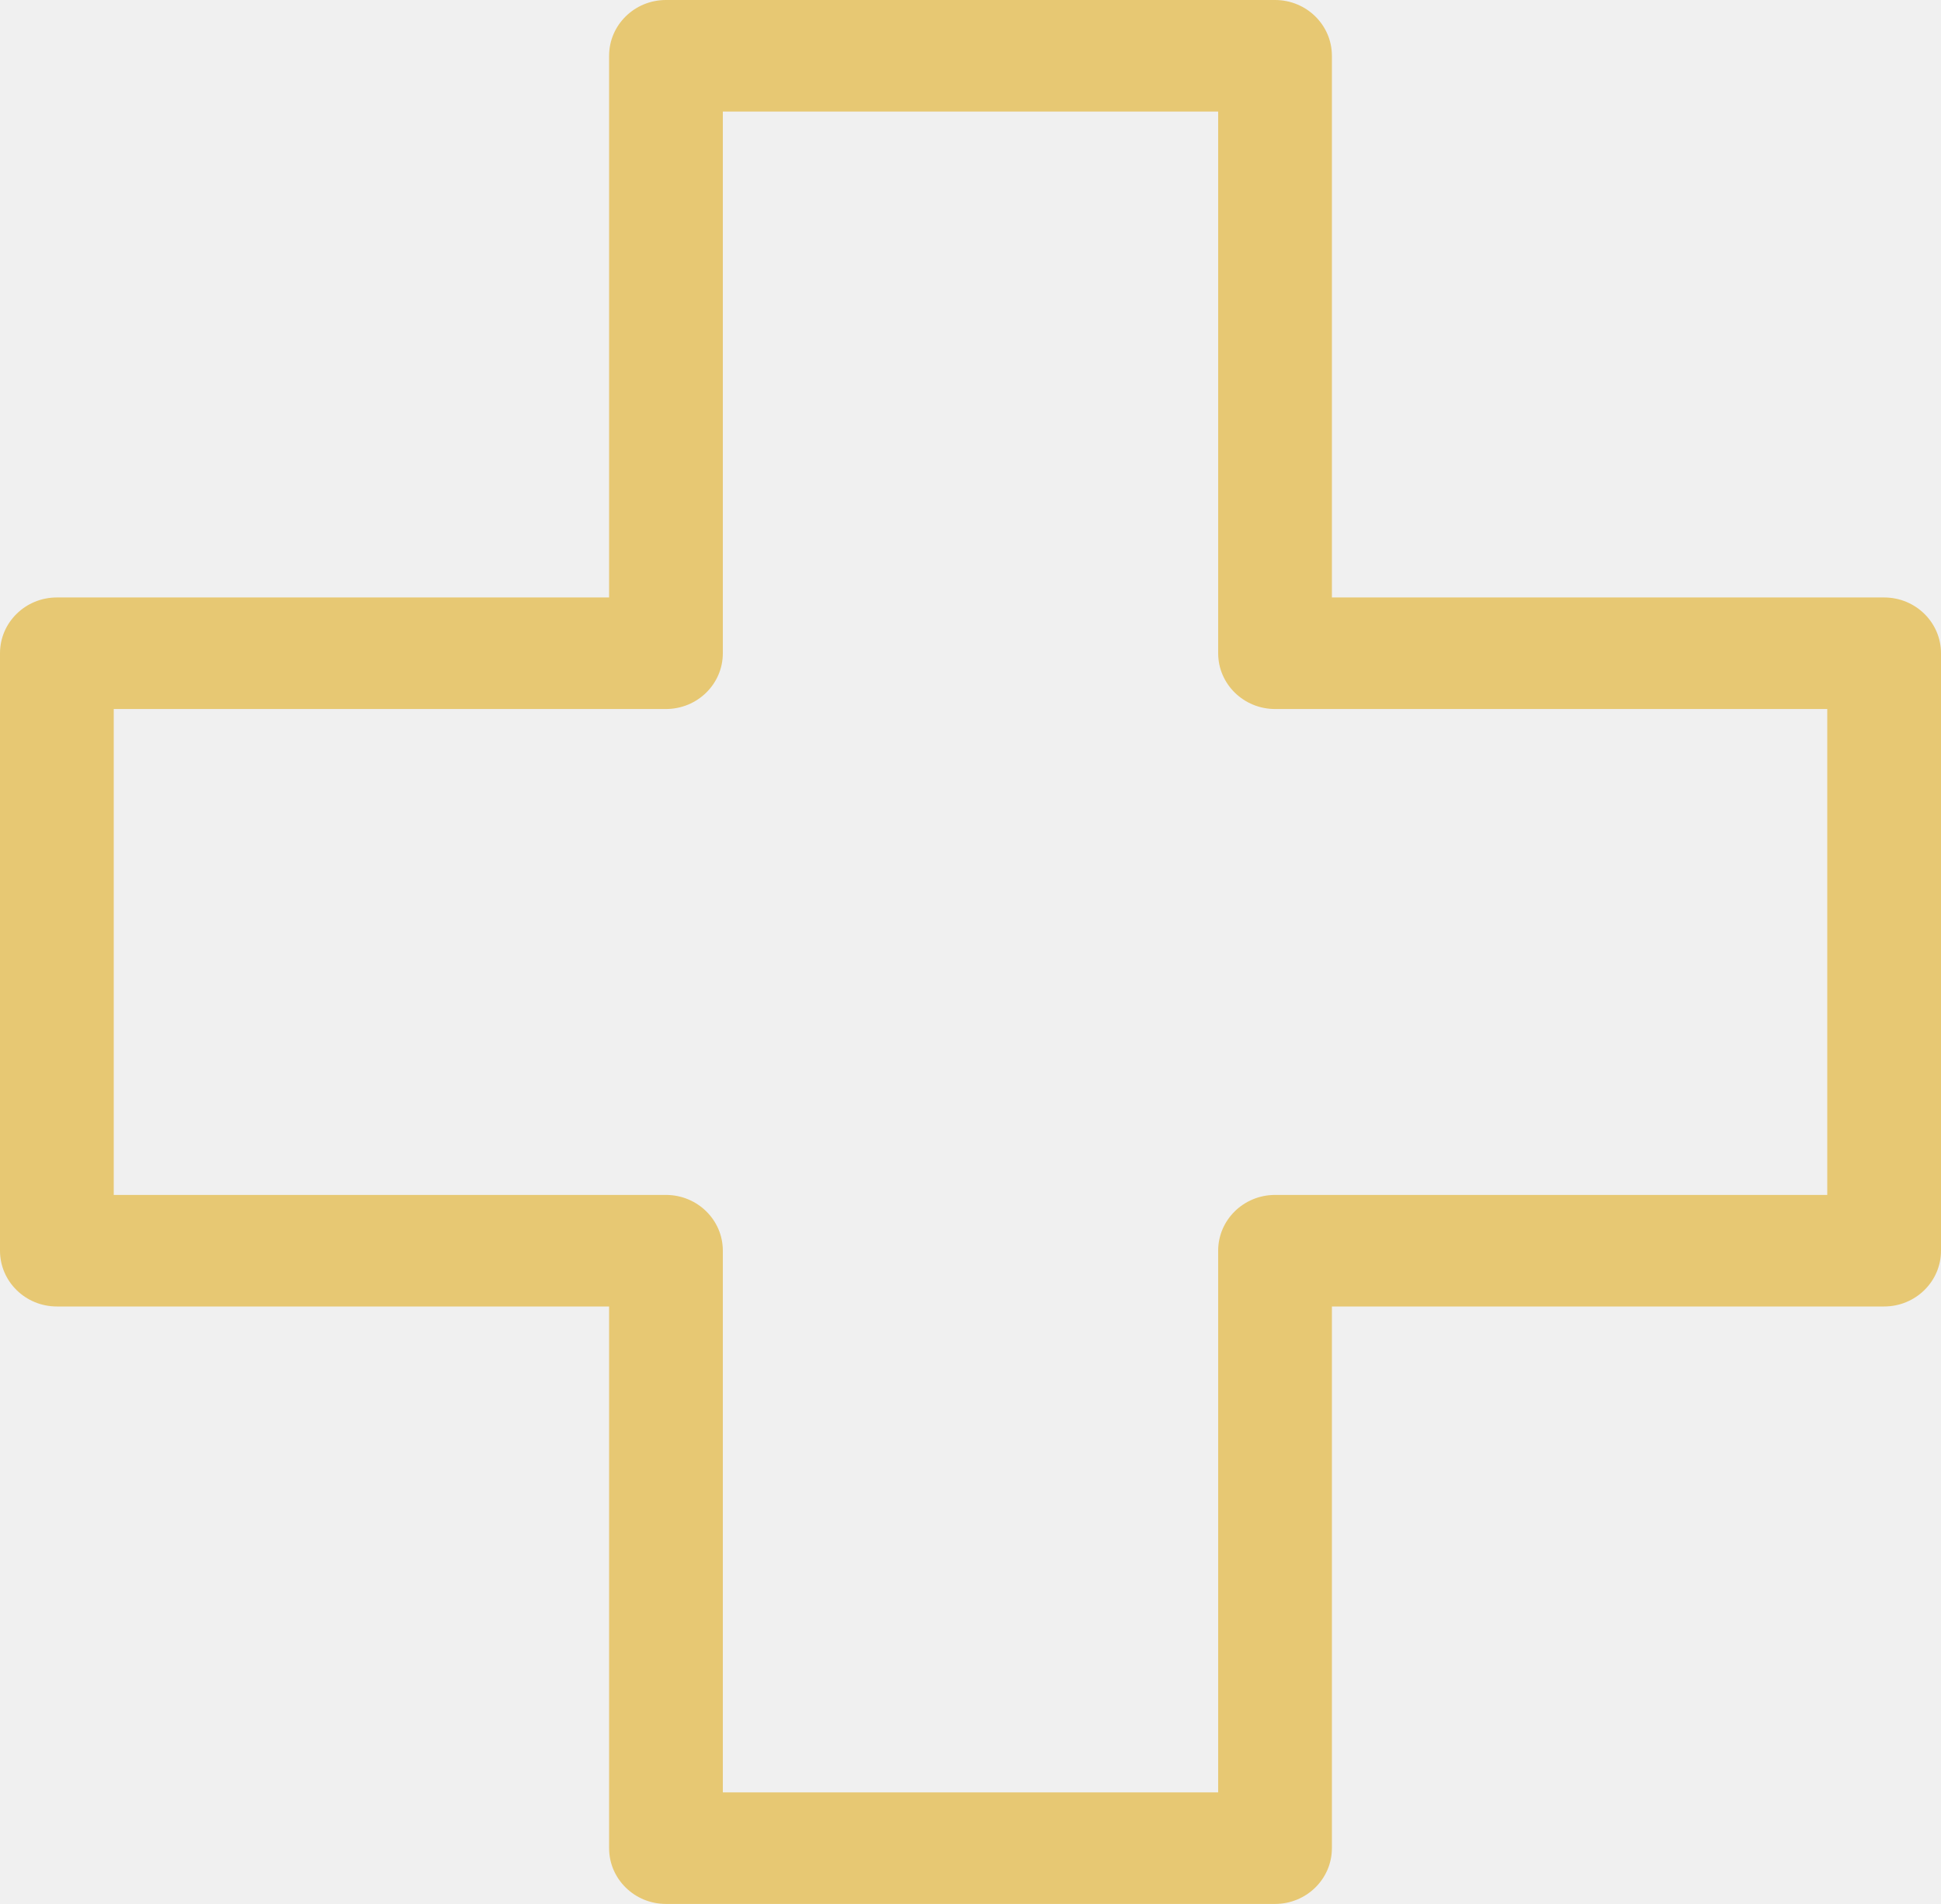
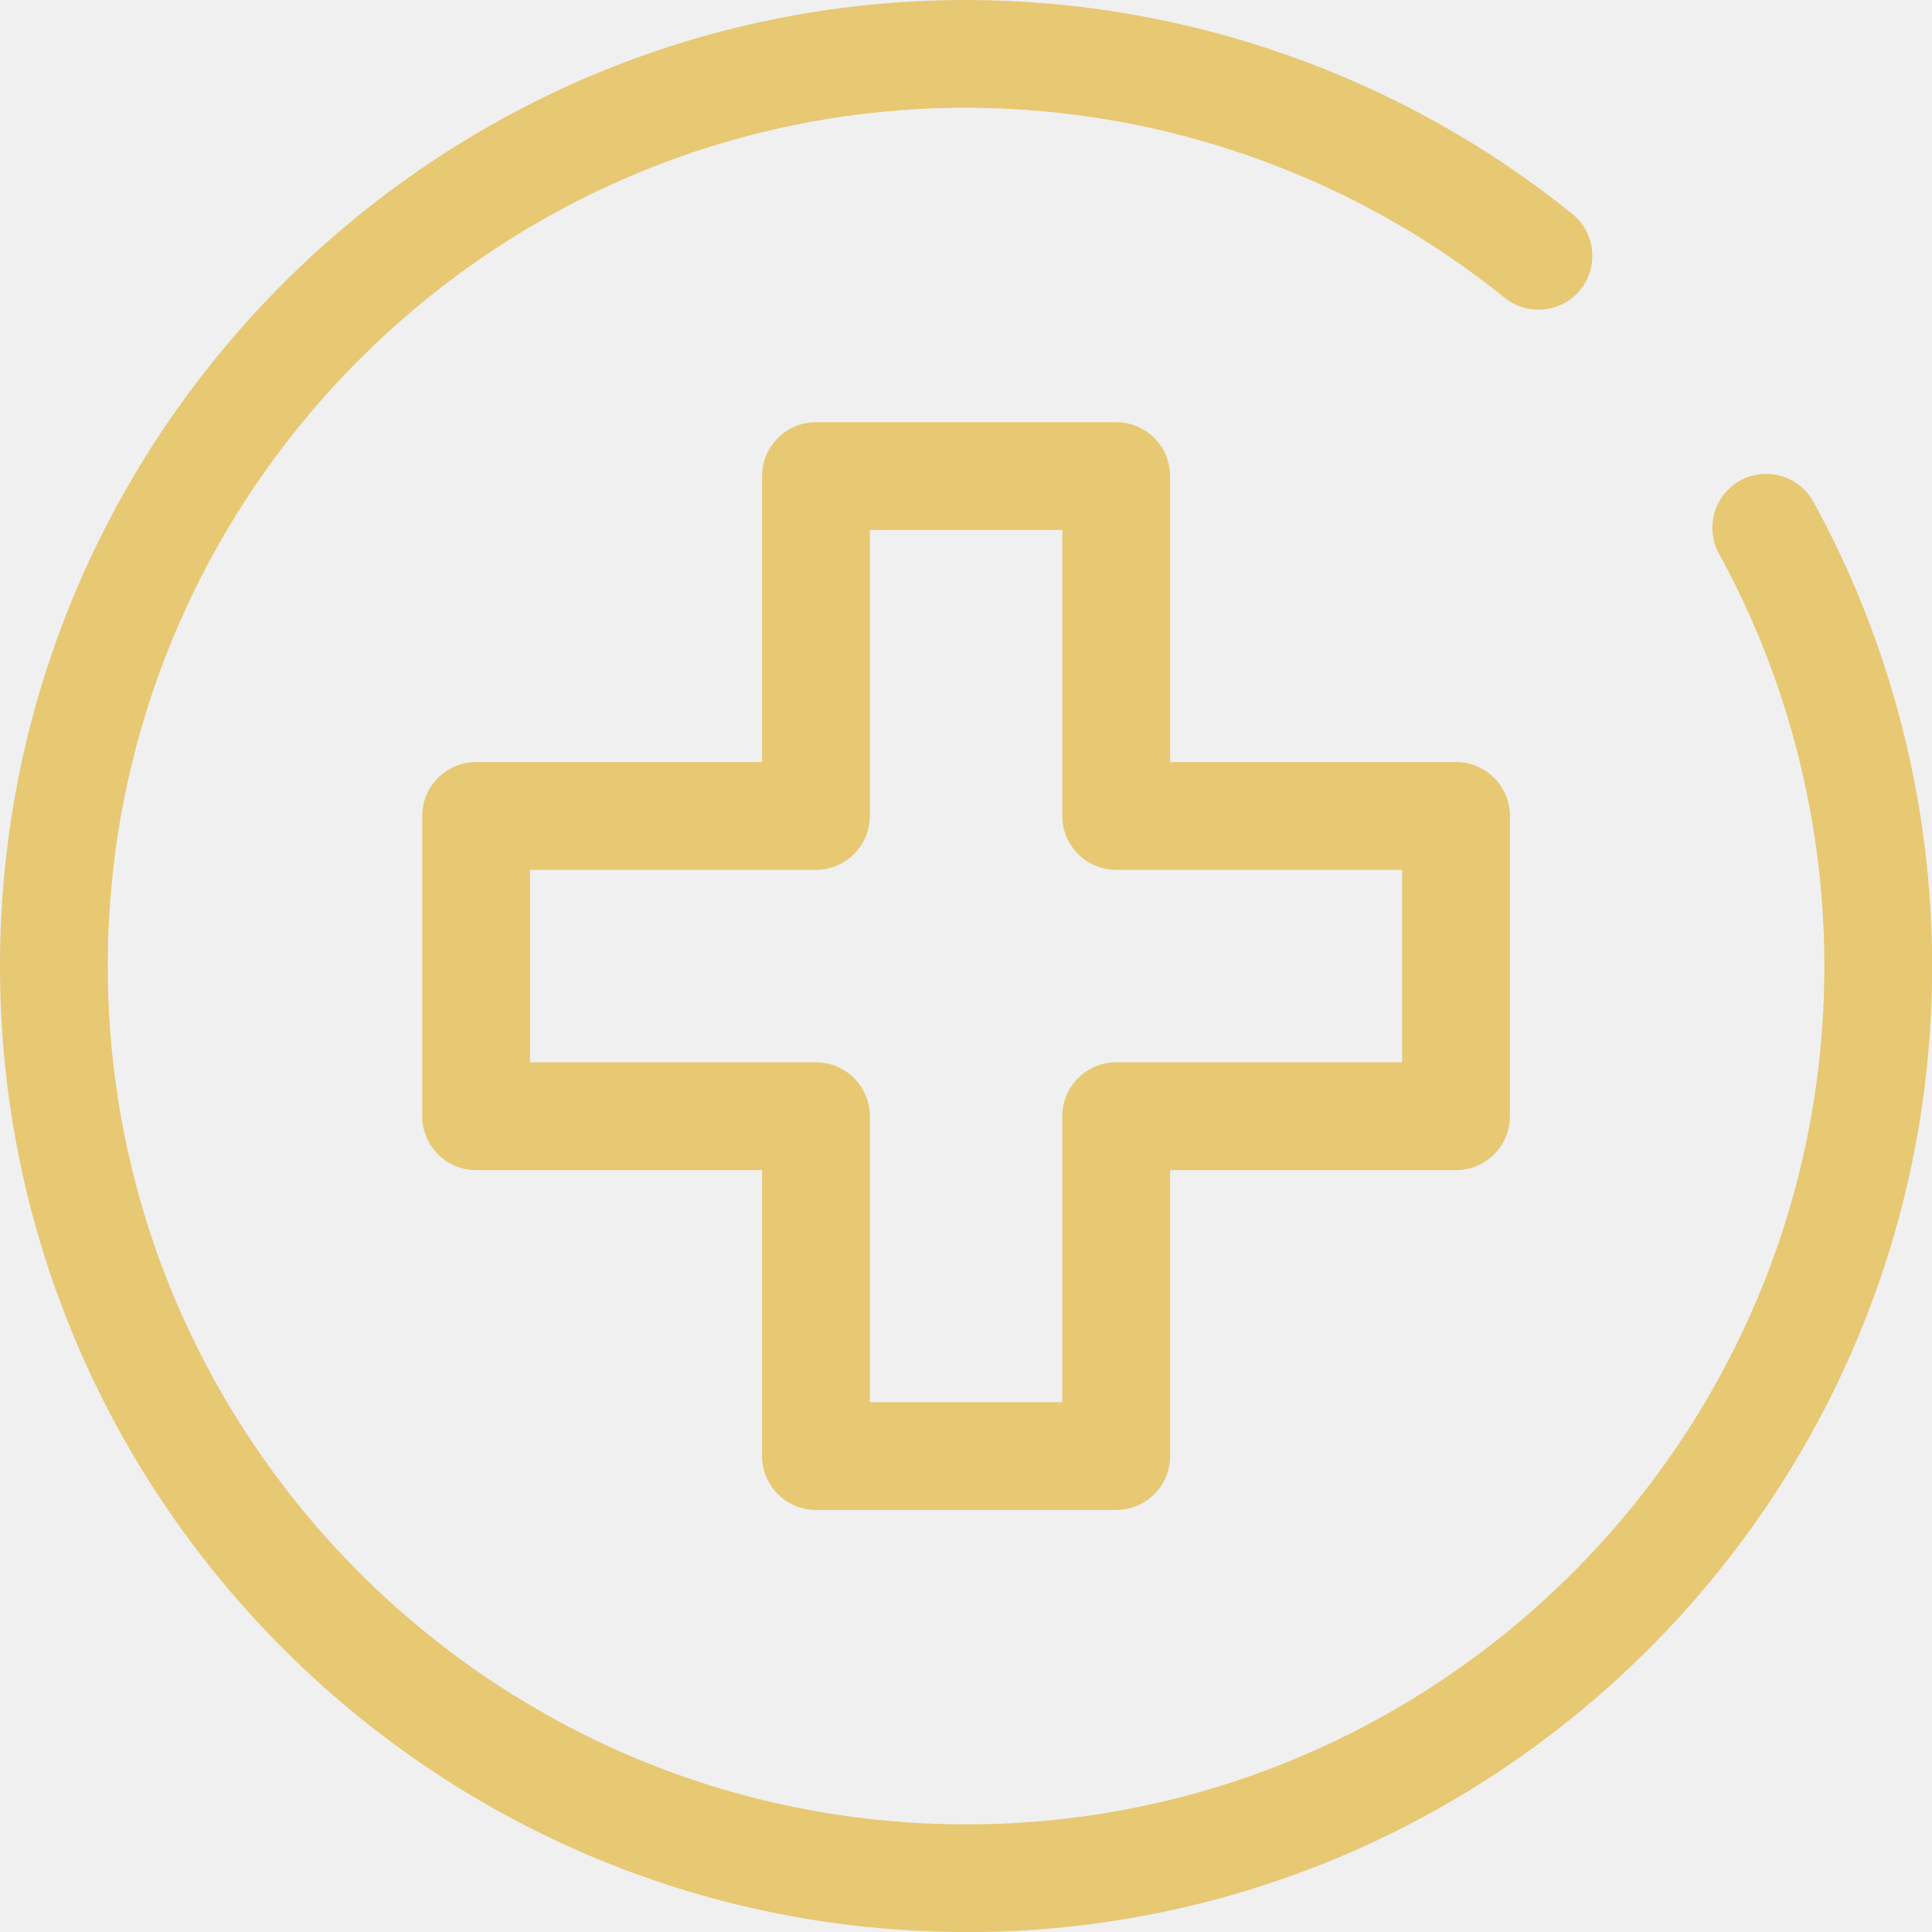
- <svg xmlns="http://www.w3.org/2000/svg" width="52" height="51" viewBox="0 0 52 51" fill="none">
-   <path d="M50.477 16.004H35.682V1.494C35.682 0.669 35 0 34.159 0H17.841C17 0 16.318 0.669 16.318 1.494V16.004H1.523C0.682 16.004 0 16.673 0 17.498V33.502C0 34.327 0.682 34.996 1.523 34.996H16.318V49.506C16.318 50.331 17 51 17.841 51H34.159C35 51 35.682 50.331 35.682 49.506V34.996H50.477C51.318 34.996 52 34.327 52 33.502V17.498C52 16.673 51.318 16.004 50.477 16.004ZM48.953 32.008H34.159C33.318 32.008 32.635 32.677 32.635 33.502V48.012H19.365V33.502C19.365 32.677 18.683 32.008 17.841 32.008H3.047V18.992H17.841C18.683 18.992 19.365 18.323 19.365 17.498V2.988H32.635V17.498C32.635 18.323 33.318 18.992 34.159 18.992H48.953V32.008Z" fill="#E7C873" />
+ <svg xmlns="http://www.w3.org/2000/svg" width="65" height="65" viewBox="0 0 65 65" fill="none">
+   <g clip-path="url(#clip0_476_9)">
+     <path d="M37.554 50.8H27.452C26.452 50.8 25.639 49.987 25.639 48.987V39.367H16.018C15.018 39.367 14.205 38.553 14.205 37.554V27.452C14.205 26.452 15.018 25.639 16.018 25.639H25.639V16.018C25.639 15.018 26.452 14.205 27.452 14.205H37.554C38.553 14.205 39.367 15.018 39.367 16.018V25.639H48.987C49.987 25.639 50.8 26.452 50.8 27.452V37.554C50.8 38.553 49.987 39.367 48.987 39.367H39.367V48.987C39.367 49.987 38.553 50.8 37.554 50.8ZM29.265 47.174H35.74V37.554C35.74 36.554 36.554 35.74 37.554 35.74H47.174V29.265H37.554C36.554 29.265 35.74 28.451 35.74 27.452V17.831H29.265V27.452C29.265 28.451 28.451 29.265 27.452 29.265H17.831V35.74H27.452C28.451 35.74 29.265 36.554 29.265 37.554V47.174Z" fill="#E7C873" />
+     <path d="M32.503 65C14.578 65 0 50.422 0 32.503C0 14.583 14.578 0 32.503 0C39.906 0 47.148 2.554 52.898 7.196C53.675 7.823 53.8 8.967 53.173 9.745C52.546 10.522 51.401 10.646 50.624 10.019C45.516 5.895 39.082 3.626 32.503 3.626C16.578 3.626 3.626 16.578 3.626 32.503C3.626 48.428 16.578 61.379 32.503 61.379C48.428 61.379 61.379 48.428 61.379 32.503C61.379 27.648 60.151 22.851 57.835 18.629C57.353 17.754 57.675 16.65 58.55 16.168C59.426 15.687 60.529 16.008 61.011 16.883C63.622 21.639 65.005 27.042 65.005 32.503C65.005 50.422 50.427 65.005 32.503 65.005V65Z" fill="#E7C873" />
+   </g>
+   <defs>
+     <clipPath id="clip0_476_9">
+       <rect width="65" height="65" fill="white" />
+     </clipPath>
+   </defs>
</svg>
